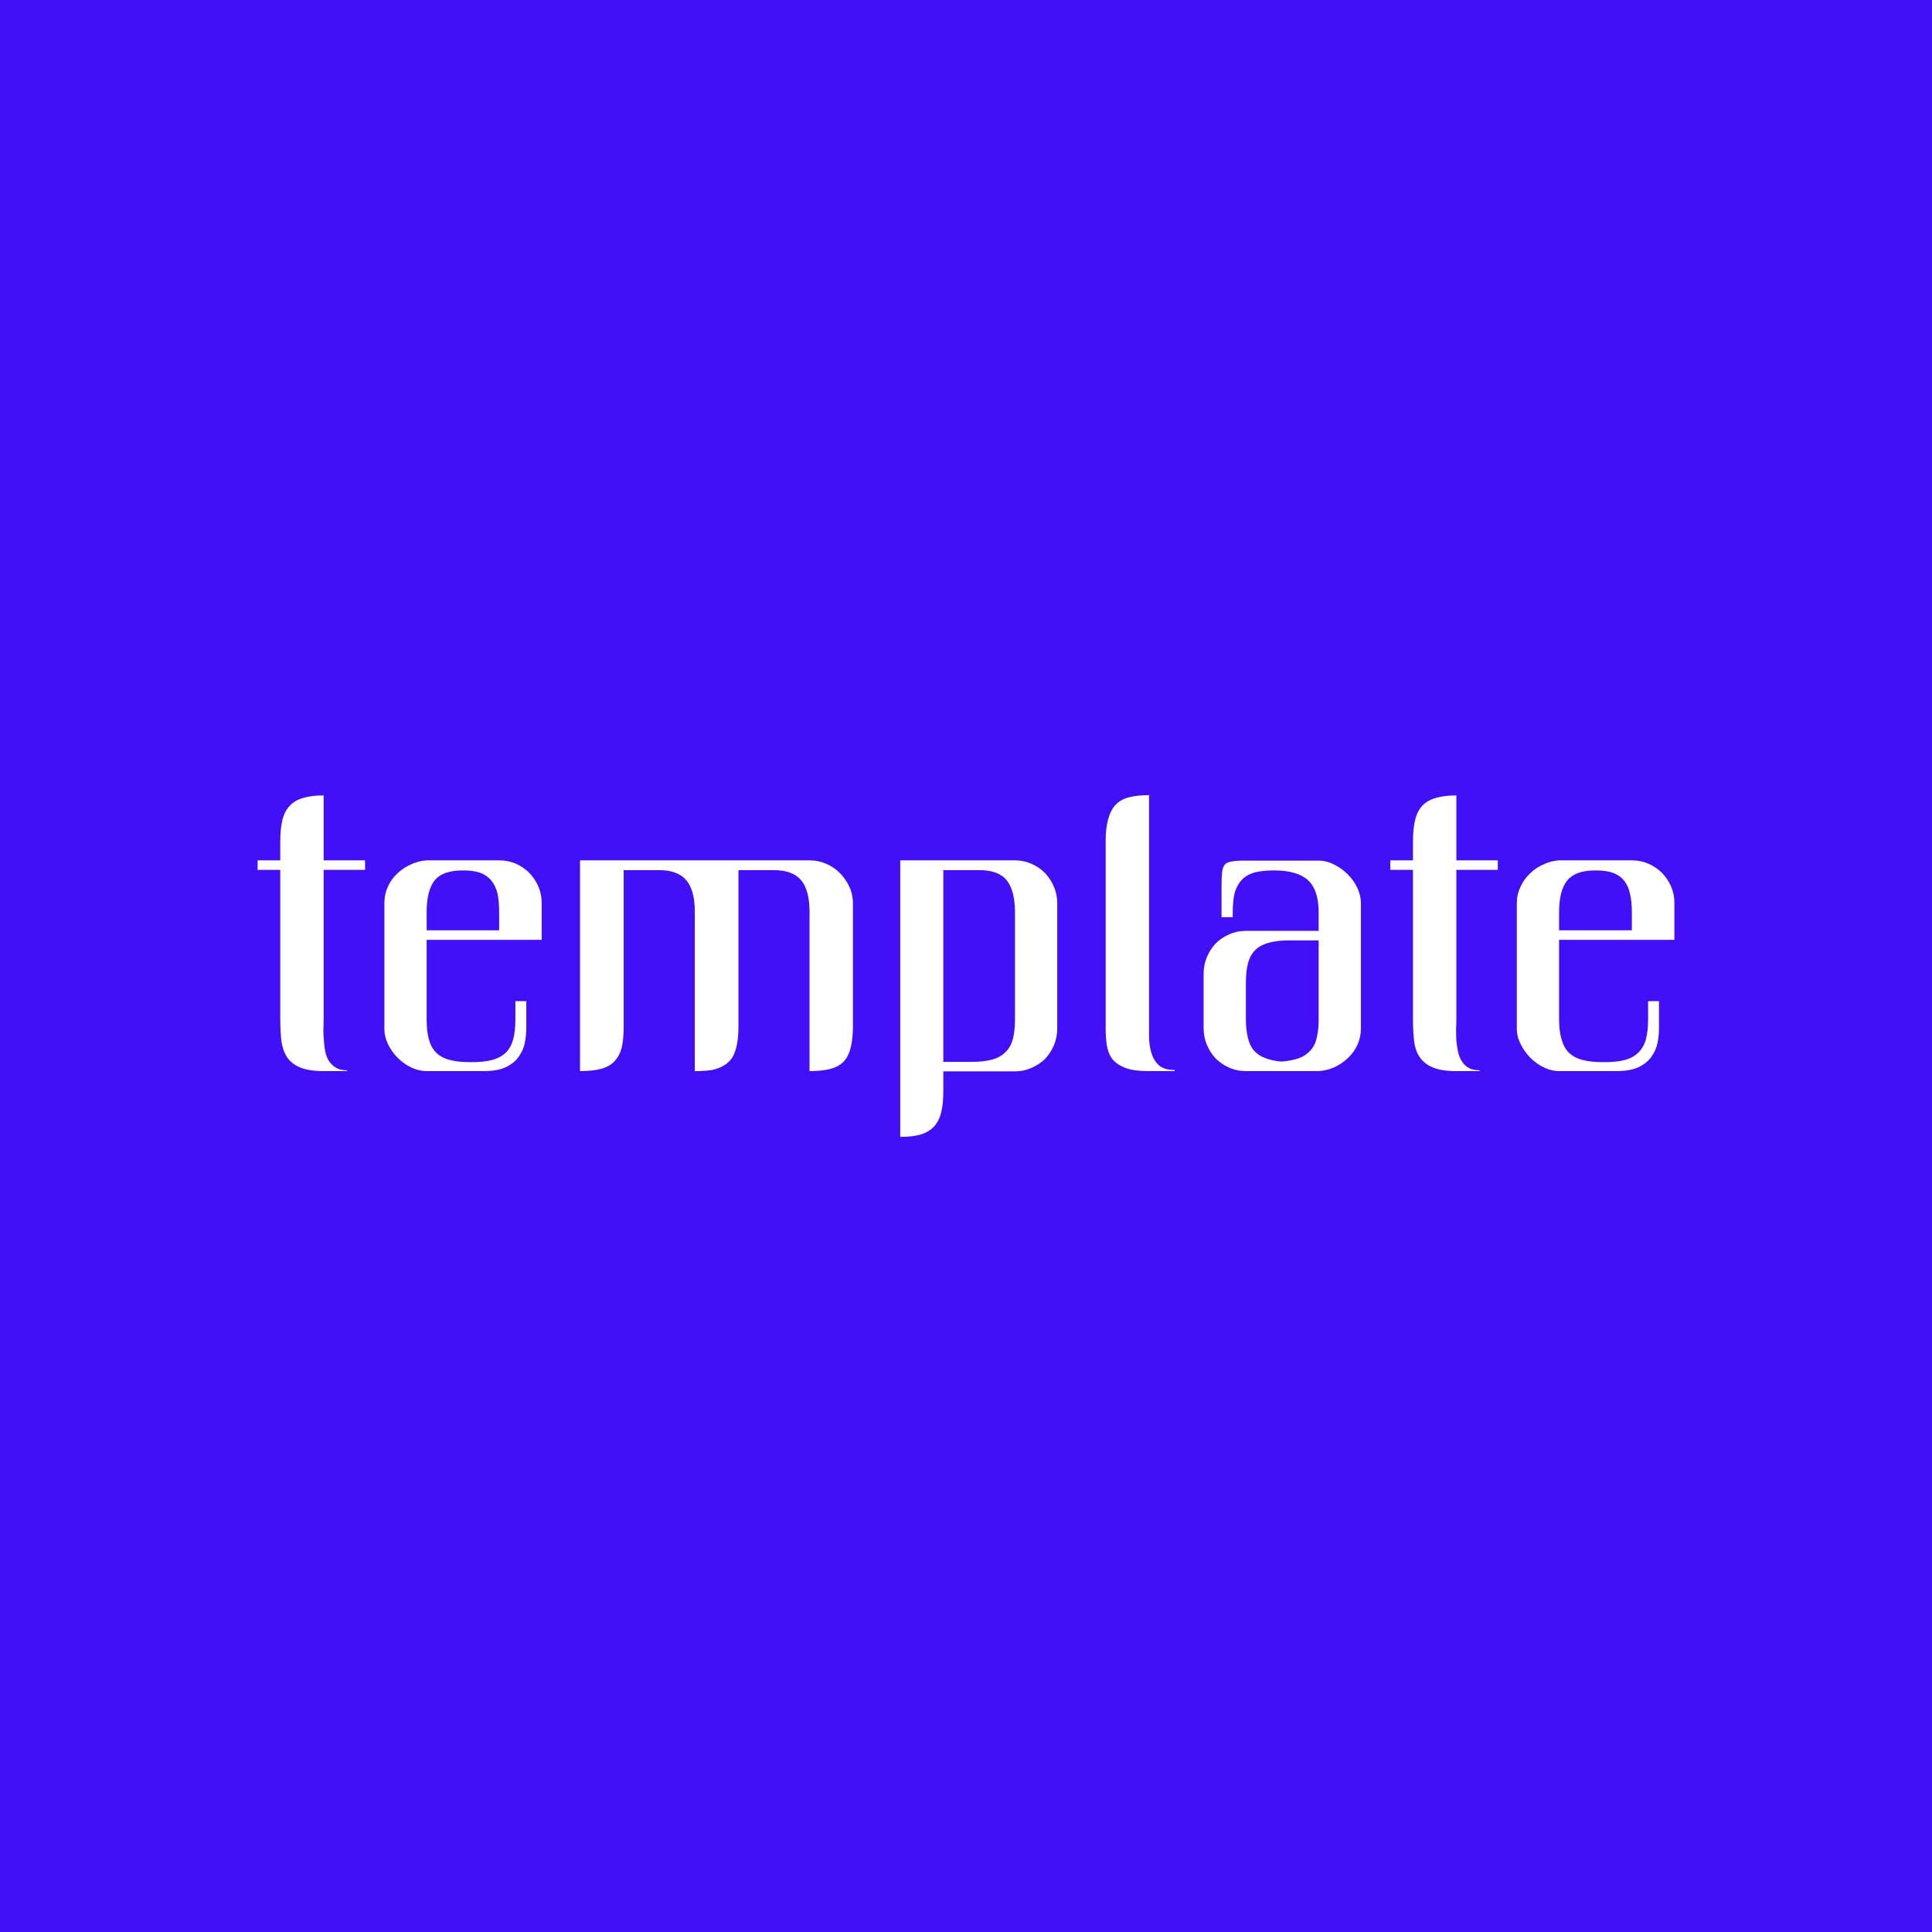
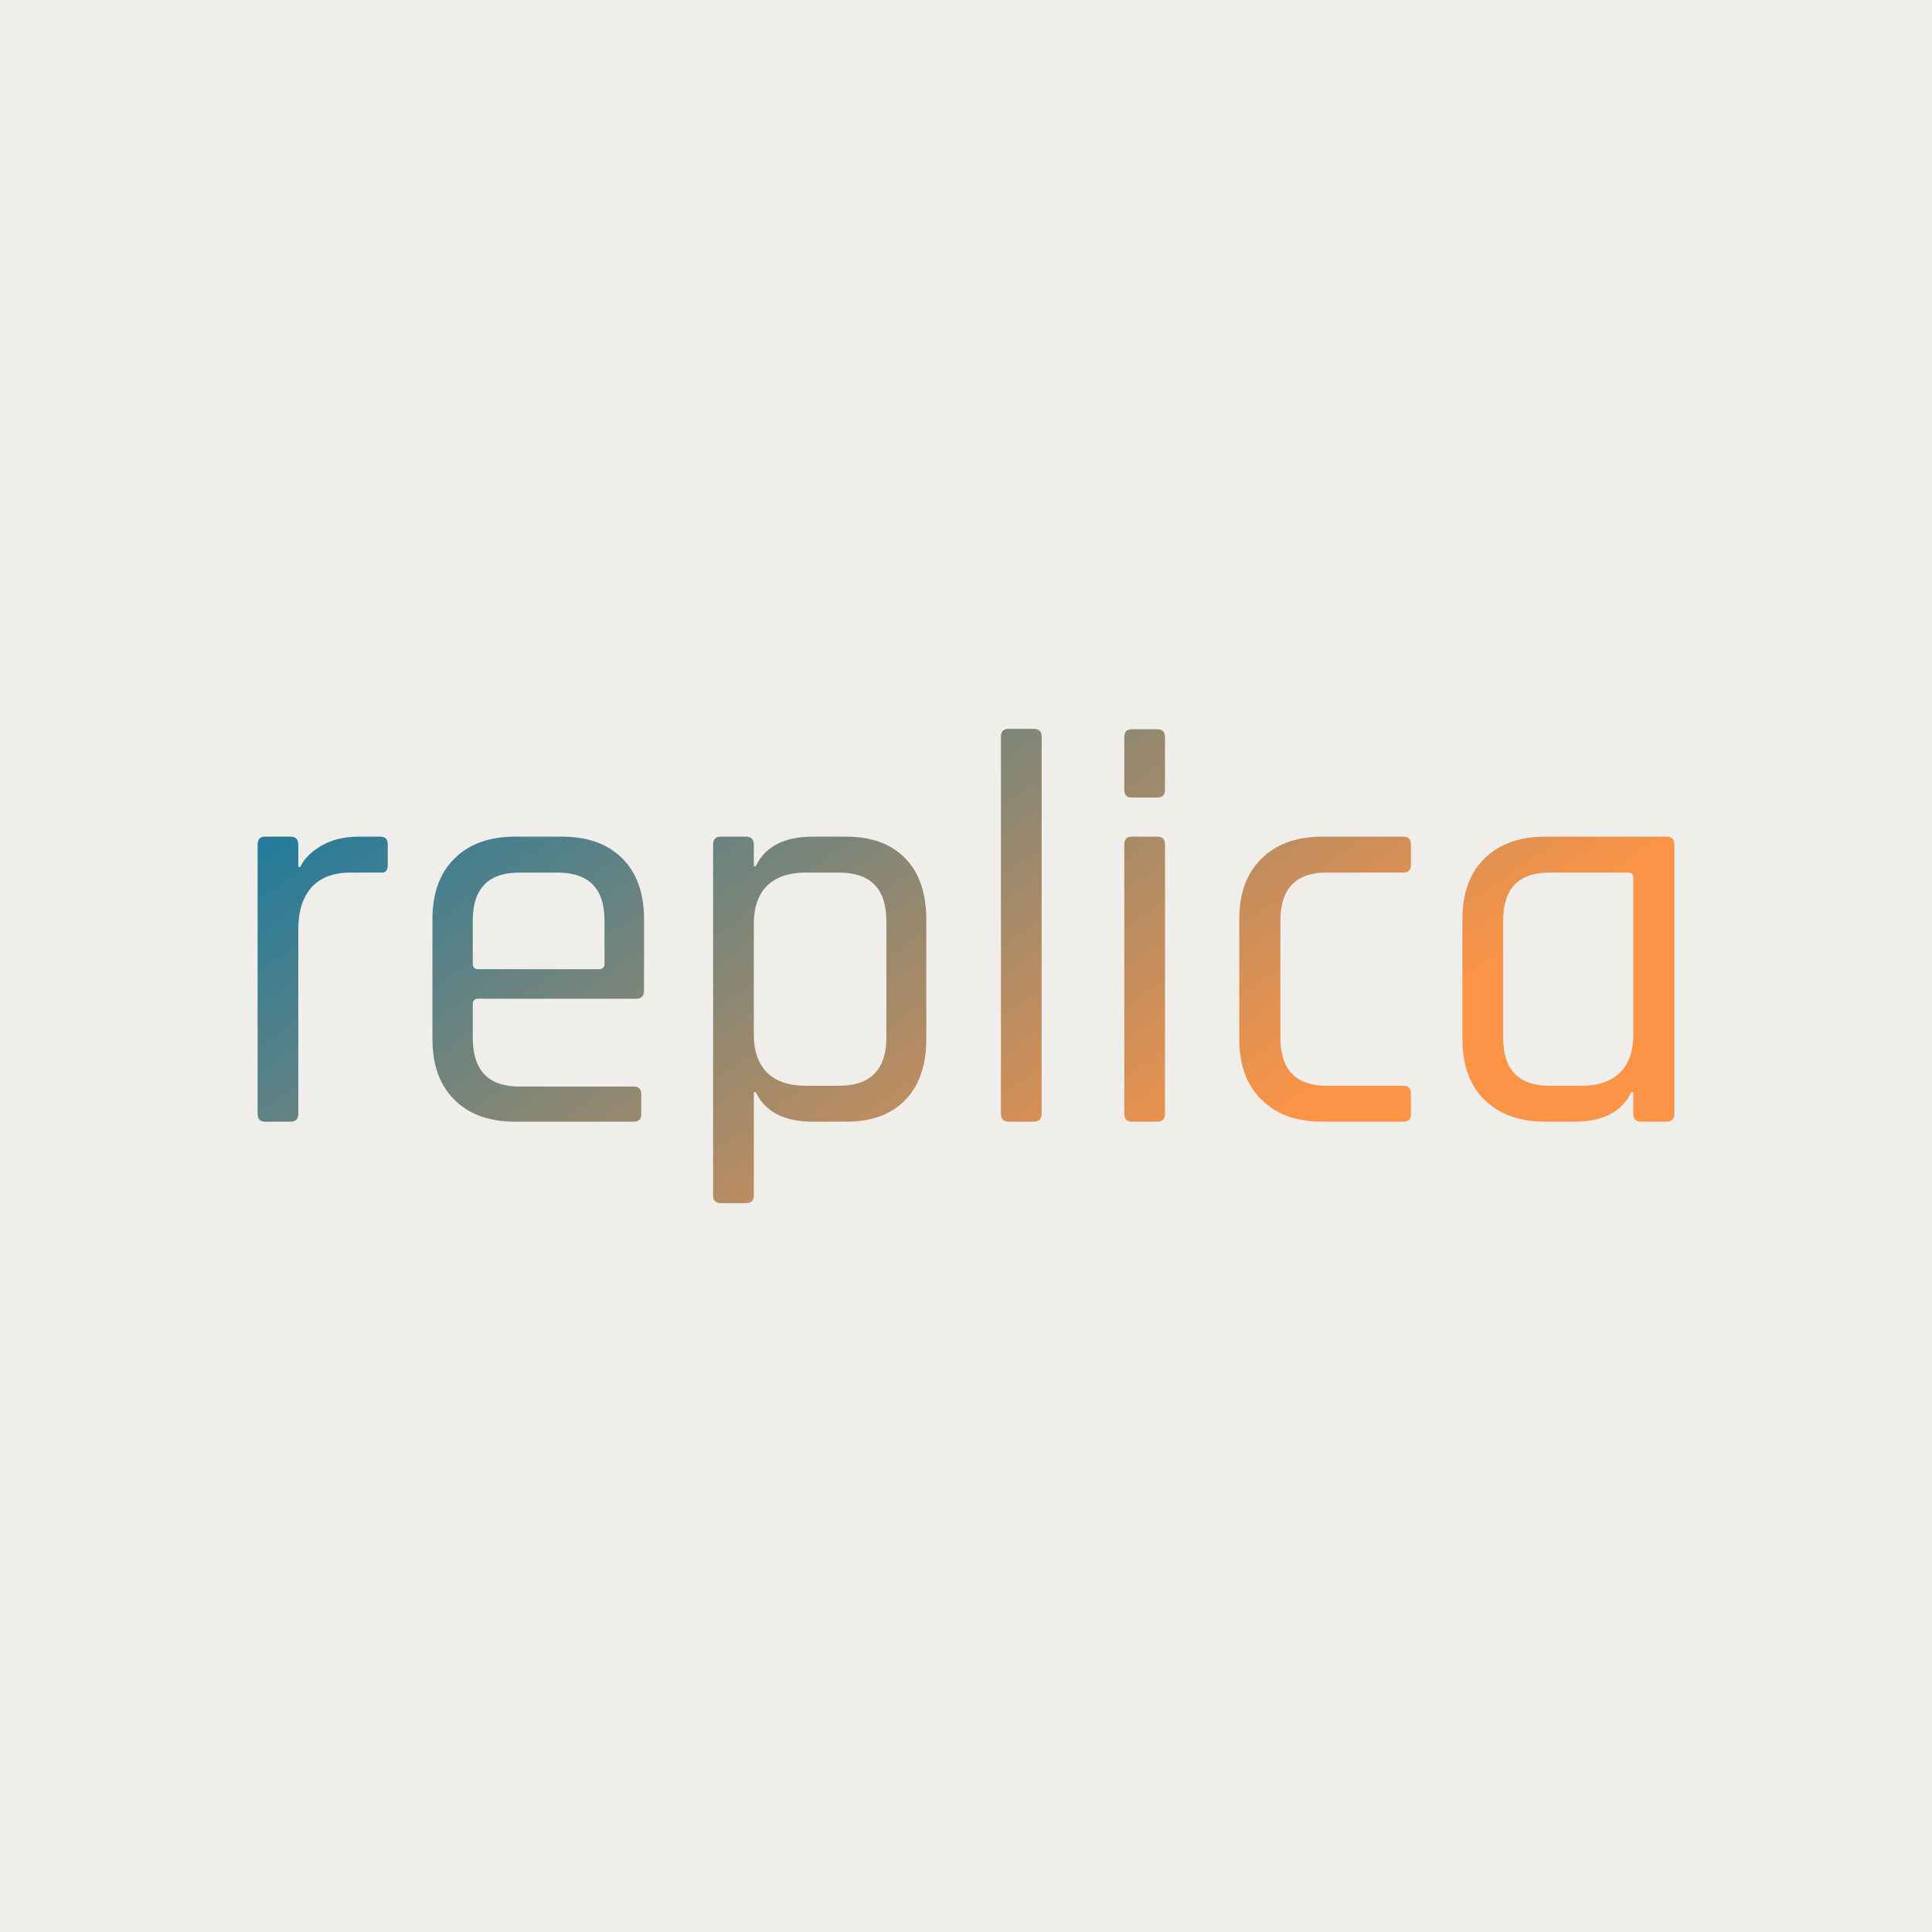
<svg xmlns="http://www.w3.org/2000/svg" data-v-fde0c5aa="" viewBox="0 0 300 300" class="font">
+   <defs data-v-fde0c5aa="" />
+   <rect data-v-fde0c5aa="" fill="#EFEEEB" x="0" y="0" width="300px" height="300px" class="logo-background-square" />
  <defs data-v-fde0c5aa="">
-     <linearGradient data-v-fde0c5aa="" gradientTransform="rotate(25)" id="58a4878a-b2d6-4f65-8e20-b938a226b3f8" x1="0%" y1="0%" x2="100%" y2="0%">
-       <stop data-v-fde0c5aa="" offset="0%" stop-color="#410FF8" stop-opacity="1" />
-       <stop data-v-fde0c5aa="" offset="100%" stop-color="#410FF8" stop-opacity="1" />
+     <linearGradient data-v-fde0c5aa="" gradientTransform="rotate(25)" id="9f369acb-c9c6-4c8e-b81d-5ab2f2063192" x1="0%" y1="0%" x2="100%" y2="0%">
+       <stop data-v-fde0c5aa="" offset="0%" stop-color="#0978A6" stop-opacity="1" />
+       <stop data-v-fde0c5aa="" offset="100%" stop-color="#FB9447" stop-opacity="1" />
    </linearGradient>
  </defs>
-   <rect data-v-fde0c5aa="" fill="url(#58a4878a-b2d6-4f65-8e20-b938a226b3f8)" x="0" y="0" width="300px" height="300px" class="logo-background-square" />
-   <defs data-v-fde0c5aa="" />
-   <g data-v-fde0c5aa="" id="2b25f5de-c4ae-4a73-b12a-5d6e80ab84d0" fill="#ffffff" transform="matrix(4.346108,0,0,4.346108,40,110.6895)">
-     <path d="M2.36 5.61L2.36 10.96Q2.36 11.12 2.35 11.32Q2.35 11.52 2.37 11.72Q2.38 11.92 2.42 12.11Q2.46 12.30 2.55 12.44Q2.65 12.59 2.80 12.68Q2.95 12.77 3.17 12.77L3.17 12.77Q3.20 12.77 3.20 12.79L3.20 12.79Q3.20 12.80 3.17 12.80L3.17 12.80L2.36 12.80Q1.83 12.80 1.52 12.67Q1.21 12.54 1.05 12.30Q0.90 12.07 0.85 11.72Q0.81 11.38 0.81 10.96L0.81 10.96L0.81 5.61L0 5.61L0 5.27L0.81 5.27L0.81 4.59Q0.81 4.13 0.89 3.81Q0.97 3.50 1.16 3.31Q1.34 3.12 1.63 3.04Q1.93 2.95 2.36 2.95L2.36 2.95L2.36 5.27L3.84 5.27L3.84 5.61L2.36 5.61ZM7.33 5.63L7.33 5.63Q6.62 5.63 6.33 5.98Q6.04 6.34 6.04 7.12L6.04 7.12L6.04 7.77L8.63 7.77L8.63 7.12Q8.63 6.73 8.57 6.45Q8.50 6.17 8.34 5.98Q8.19 5.80 7.94 5.71Q7.70 5.63 7.33 5.63ZM10.15 8.11L6.04 8.11L6.04 10.95Q6.04 11.38 6.12 11.67Q6.20 11.96 6.38 12.14Q6.56 12.32 6.86 12.40Q7.16 12.48 7.59 12.48L7.59 12.48L7.66 12.48Q8.09 12.48 8.39 12.40Q8.68 12.32 8.87 12.14Q9.05 11.96 9.13 11.67Q9.21 11.38 9.21 10.95L9.21 10.95L9.21 10.30L9.60 10.30L9.60 11.29Q9.60 11.51 9.55 11.78Q9.50 12.04 9.34 12.27Q9.19 12.50 8.89 12.65Q8.59 12.80 8.08 12.80L8.08 12.80L6.04 12.80Q5.76 12.80 5.49 12.67Q5.22 12.54 5.01 12.33Q4.79 12.11 4.66 11.84Q4.53 11.57 4.53 11.29L4.53 11.29L4.53 6.79Q4.53 6.49 4.65 6.22Q4.77 5.95 4.98 5.75Q5.20 5.54 5.47 5.42Q5.74 5.29 6.04 5.27L6.04 5.27L8.63 5.27Q8.95 5.27 9.23 5.39Q9.50 5.51 9.71 5.72Q9.91 5.93 10.03 6.20Q10.15 6.48 10.15 6.79L10.15 6.79L10.15 8.11ZM19.72 5.27L19.72 5.27Q20.03 5.27 20.31 5.39Q20.59 5.51 20.80 5.72Q21.01 5.93 21.14 6.21Q21.27 6.49 21.27 6.80L21.27 6.80L21.27 11.20Q21.27 11.65 21.19 11.96Q21.12 12.26 20.95 12.45Q20.77 12.64 20.47 12.72Q20.17 12.80 19.72 12.80L19.72 12.80L19.72 7.13Q19.72 6.34 19.42 5.98Q19.11 5.62 18.45 5.62L18.45 5.62L17.18 5.62L17.18 11.20Q17.18 11.56 17.13 11.83Q17.08 12.09 16.98 12.28Q16.87 12.47 16.69 12.58Q16.51 12.70 16.24 12.76L16.24 12.76Q16.06 12.79 15.79 12.80L15.79 12.80L15.62 12.80L15.62 7.05Q15.61 6.31 15.30 5.96Q14.99 5.62 14.35 5.62L14.35 5.62L13.08 5.62L13.08 11.20Q13.08 11.65 13.01 11.96Q12.93 12.26 12.75 12.45Q12.57 12.64 12.27 12.72Q11.97 12.80 11.52 12.80L11.52 12.80L11.52 5.27L19.72 5.27ZM22.96 15.15L22.96 5.27L27.06 5.27Q27.36 5.27 27.64 5.39Q27.92 5.51 28.13 5.72Q28.33 5.93 28.45 6.21Q28.57 6.49 28.57 6.80L28.57 6.80L28.57 11.28Q28.57 11.60 28.45 11.88Q28.33 12.16 28.13 12.37Q27.92 12.57 27.64 12.69Q27.36 12.81 27.06 12.81L27.06 12.81L24.50 12.81L24.50 13.52Q24.50 13.98 24.42 14.29Q24.34 14.60 24.16 14.79Q23.97 14.98 23.68 15.07Q23.39 15.15 22.96 15.15L22.96 15.15ZM24.50 5.62L24.50 12.47L25.51 12.47Q25.94 12.47 26.24 12.39Q26.53 12.31 26.71 12.13Q26.90 11.96 26.98 11.67Q27.06 11.38 27.06 10.95L27.06 10.95L27.06 7.14Q27.06 6.36 26.77 5.99Q26.48 5.62 25.79 5.62L25.79 5.62L24.50 5.62ZM31.85 2.94L31.85 2.94L31.85 10.94Q31.85 11.22 31.85 11.55Q31.85 11.87 31.93 12.14Q32.01 12.41 32.19 12.58Q32.38 12.76 32.75 12.76L32.75 12.76Q32.77 12.76 32.77 12.78L32.77 12.78Q32.77 12.80 32.75 12.80L32.75 12.80L31.83 12.80Q31.29 12.80 30.99 12.68Q30.69 12.56 30.53 12.36Q30.38 12.15 30.34 11.87Q30.30 11.59 30.30 11.27L30.30 11.27L30.30 4.57Q30.30 4.12 30.39 3.80Q30.47 3.49 30.65 3.29Q30.83 3.10 31.12 3.02Q31.42 2.94 31.85 2.94ZM35.31 7.79L37.91 7.79L37.91 7.14Q37.91 6.32 37.52 5.97Q37.13 5.63 36.32 5.63L36.32 5.63Q35.92 5.63 35.63 5.70Q35.35 5.78 35.17 5.96Q34.99 6.15 34.91 6.43Q34.84 6.72 34.84 7.14L34.84 7.14L34.84 7.30L34.44 7.30L34.44 6.18Q34.44 5.87 34.46 5.69Q34.48 5.51 34.56 5.42Q34.64 5.33 34.81 5.31Q34.97 5.28 35.25 5.28L35.25 5.28L37.91 5.28Q38.19 5.28 38.46 5.42Q38.73 5.55 38.95 5.77Q39.16 5.98 39.29 6.25Q39.42 6.53 39.42 6.81L39.42 6.81L39.42 11.27Q39.42 11.58 39.30 11.85Q39.18 12.12 38.96 12.33Q38.75 12.53 38.48 12.66Q38.21 12.78 37.91 12.80L37.91 12.80L35.31 12.80Q34.99 12.80 34.72 12.68Q34.45 12.56 34.24 12.36Q34.04 12.15 33.92 11.87Q33.80 11.59 33.80 11.27L33.80 11.27L33.80 9.31Q33.80 9.00 33.92 8.72Q34.04 8.44 34.24 8.23Q34.45 8.03 34.72 7.91Q34.99 7.79 35.31 7.79L35.31 7.79ZM37.91 10.94L37.91 8.13L36.87 8.13Q36.44 8.13 36.14 8.21Q35.84 8.29 35.66 8.46Q35.47 8.64 35.39 8.93Q35.31 9.22 35.31 9.64L35.31 9.64L35.31 10.94Q35.31 11.33 35.38 11.60Q35.44 11.87 35.59 12.06Q35.75 12.24 35.99 12.33Q36.23 12.43 36.58 12.46L36.58 12.46Q36.95 12.43 37.20 12.34Q37.45 12.25 37.61 12.07Q37.78 11.89 37.84 11.61Q37.91 11.33 37.91 10.94L37.91 10.94ZM42.83 5.61L42.83 10.96Q42.83 11.12 42.82 11.32Q42.82 11.52 42.83 11.72Q42.85 11.92 42.89 12.11Q42.93 12.30 43.02 12.44Q43.11 12.59 43.26 12.68Q43.42 12.77 43.64 12.77L43.64 12.77Q43.67 12.77 43.67 12.79L43.67 12.79Q43.67 12.80 43.64 12.80L43.64 12.80L42.83 12.80Q42.29 12.80 41.99 12.67Q41.68 12.54 41.52 12.30Q41.36 12.07 41.32 11.72Q41.28 11.38 41.28 10.96L41.28 10.96L41.28 5.61L40.47 5.61L40.47 5.27L41.28 5.27L41.28 4.59Q41.28 4.13 41.36 3.81Q41.44 3.50 41.62 3.31Q41.81 3.12 42.10 3.04Q42.40 2.95 42.83 2.95L42.83 2.95L42.83 5.27L44.31 5.27L44.31 5.61L42.83 5.61ZM47.80 5.63L47.80 5.63Q47.09 5.63 46.80 5.98Q46.50 6.34 46.50 7.12L46.50 7.12L46.50 7.77L49.10 7.77L49.10 7.12Q49.10 6.73 49.03 6.45Q48.97 6.17 48.81 5.98Q48.66 5.80 48.41 5.71Q48.17 5.63 47.80 5.63ZM50.62 8.11L46.50 8.11L46.50 10.95Q46.50 11.38 46.59 11.67Q46.67 11.96 46.85 12.14Q47.03 12.32 47.33 12.40Q47.63 12.48 48.06 12.48L48.06 12.48L48.13 12.48Q48.56 12.48 48.86 12.40Q49.15 12.32 49.33 12.14Q49.52 11.96 49.60 11.67Q49.68 11.38 49.68 10.95L49.68 10.95L49.68 10.30L50.07 10.30L50.07 11.29Q50.07 11.51 50.02 11.78Q49.97 12.04 49.81 12.27Q49.66 12.50 49.36 12.65Q49.05 12.80 48.55 12.80L48.55 12.80L46.50 12.80Q46.23 12.80 45.96 12.67Q45.69 12.54 45.48 12.33Q45.26 12.11 45.13 11.84Q44.99 11.57 44.99 11.29L44.99 11.29L44.99 6.79Q44.99 6.49 45.12 6.22Q45.24 5.95 45.45 5.75Q45.66 5.54 45.93 5.42Q46.20 5.29 46.50 5.27L46.50 5.27L49.10 5.27Q49.42 5.27 49.69 5.39Q49.97 5.51 50.18 5.72Q50.38 5.93 50.50 6.20Q50.62 6.48 50.62 6.79L50.62 6.79L50.62 8.11Z" />
+   <g data-v-fde0c5aa="" id="ae747ce4-b986-48d3-b814-945dade01cf4" fill="url(#9f369acb-c9c6-4c8e-b81d-5ab2f2063192)" transform="matrix(6.19893,0,0,6.19893,33.98704,93.46576)">
+     <path d="M1.79 13.02L1.79 13.02L1.16 13.02Q0.97 13.02 0.97 12.82L0.97 12.82L0.97 6.08Q0.97 5.88 1.16 5.88L1.16 5.88L1.79 5.88Q1.99 5.88 1.99 6.08L1.99 6.08L1.99 6.64L2.04 6.64Q2.18 6.33 2.58 6.10Q2.97 5.88 3.50 5.88L3.50 5.88L4.05 5.88Q4.23 5.88 4.23 6.08L4.23 6.08L4.23 6.59Q4.23 6.69 4.19 6.74Q4.14 6.79 4.05 6.78L4.05 6.78L3.29 6.78Q2.66 6.78 2.32 7.15Q1.99 7.53 1.99 8.19L1.99 8.19L1.99 12.82Q1.99 13.02 1.79 13.02ZM10.39 13.02L10.39 13.02L7.42 13.02Q6.45 13.02 5.90 12.47Q5.35 11.93 5.35 10.95L5.35 10.95L5.35 7.95Q5.35 6.97 5.90 6.43Q6.45 5.88 7.42 5.88L7.42 5.88L8.60 5.88Q9.56 5.88 10.11 6.43Q10.65 6.97 10.65 7.95L10.65 7.95L10.65 9.73Q10.65 9.94 10.46 9.94L10.46 9.94L6.50 9.94Q6.36 9.94 6.36 10.07L6.36 10.07L6.36 10.92Q6.36 12.14 7.53 12.14L7.53 12.14L10.39 12.14Q10.58 12.14 10.58 12.33L10.58 12.33L10.58 12.84Q10.58 13.02 10.39 13.02ZM6.50 9.20L6.50 9.20L9.52 9.20Q9.66 9.20 9.66 9.06L9.66 9.06L9.66 7.98Q9.66 6.78 8.48 6.78L8.48 6.78L7.53 6.78Q6.36 6.78 6.36 7.98L6.36 7.98L6.36 9.06Q6.36 9.20 6.50 9.20ZM13.20 15.06L13.20 15.06L12.57 15.06Q12.38 15.06 12.38 14.87L12.38 14.87L12.38 6.08Q12.38 5.88 12.57 5.88L12.57 5.88L13.20 5.88Q13.40 5.88 13.40 6.08L13.40 6.08L13.40 6.62L13.45 6.62Q13.80 5.88 14.88 5.88L14.88 5.88L15.72 5.88Q16.67 5.88 17.20 6.43Q17.72 6.97 17.72 7.95L17.72 7.95L17.72 10.95Q17.72 11.93 17.20 12.47Q16.67 13.02 15.72 13.02L15.72 13.02L14.88 13.02Q13.80 13.02 13.45 12.28L13.45 12.28L13.40 12.28L13.40 14.87Q13.40 15.06 13.20 15.06ZM14.70 12.12L14.70 12.12L15.53 12.12Q16.72 12.12 16.72 10.91L16.72 10.91L16.72 7.99Q16.72 6.78 15.53 6.78L15.53 6.78L14.70 6.78Q14.07 6.78 13.73 7.11Q13.40 7.45 13.40 8.06L13.40 8.06L13.40 10.84Q13.40 11.45 13.73 11.79Q14.07 12.12 14.70 12.12ZM20.41 13.02L20.41 13.02L19.78 13.02Q19.59 13.02 19.59 12.82L19.59 12.82L19.59 3.37Q19.59 3.18 19.78 3.18L19.78 3.18L20.41 3.18Q20.61 3.18 20.61 3.37L20.61 3.37L20.61 12.82Q20.61 13.02 20.41 13.02ZM22.68 4.70L22.68 4.70L22.68 3.39Q22.68 3.19 22.86 3.19L22.86 3.19L23.51 3.19Q23.70 3.19 23.70 3.39L23.70 3.39L23.70 4.70Q23.70 4.90 23.51 4.90L23.51 4.90L22.86 4.90Q22.68 4.90 22.68 4.70ZM22.68 12.82L22.68 12.82L22.68 6.08Q22.68 5.88 22.86 5.88L22.86 5.88L23.51 5.88Q23.70 5.88 23.70 6.08L23.70 6.08L23.70 12.82Q23.70 13.02 23.51 13.02L23.51 13.02L22.88 13.02Q22.68 13.02 22.68 12.82ZM29.86 12.32L29.86 12.32L29.86 12.84Q29.86 13.02 29.67 13.02L29.67 13.02L27.64 13.02Q26.67 13.02 26.12 12.47Q25.56 11.93 25.56 10.95L25.56 10.95L25.56 7.95Q25.56 6.97 26.12 6.43Q26.67 5.88 27.64 5.88L27.64 5.88L29.67 5.88Q29.86 5.88 29.86 6.08L29.86 6.08L29.86 6.59Q29.86 6.78 29.67 6.78L29.67 6.78L27.75 6.78Q26.59 6.78 26.59 7.99L26.59 7.99L26.59 10.91Q26.59 12.12 27.75 12.12L27.75 12.12L29.67 12.12Q29.86 12.12 29.86 12.32ZM33.95 13.02L33.95 13.02L33.22 13.02Q32.26 13.02 31.70 12.47Q31.15 11.93 31.15 10.95L31.15 10.95L31.15 7.95Q31.15 6.97 31.70 6.43Q32.26 5.88 33.22 5.88L33.22 5.88L36.26 5.88Q36.46 5.88 36.46 6.08L36.46 6.08L36.46 12.82Q36.46 13.02 36.26 13.02L36.26 13.02L35.63 13.02Q35.43 13.02 35.43 12.82L35.43 12.82L35.43 12.28L35.38 12.28Q35.03 13.02 33.95 13.02ZM35.43 10.84L35.43 10.84L35.43 6.90Q35.43 6.78 35.29 6.78L35.29 6.78L33.33 6.78Q32.17 6.78 32.17 7.99L32.17 7.99L32.17 10.91Q32.17 12.12 33.33 12.12L33.33 12.12L34.13 12.12Q34.76 12.12 35.10 11.79Q35.43 11.45 35.43 10.84Z" />
  </g>
</svg>
